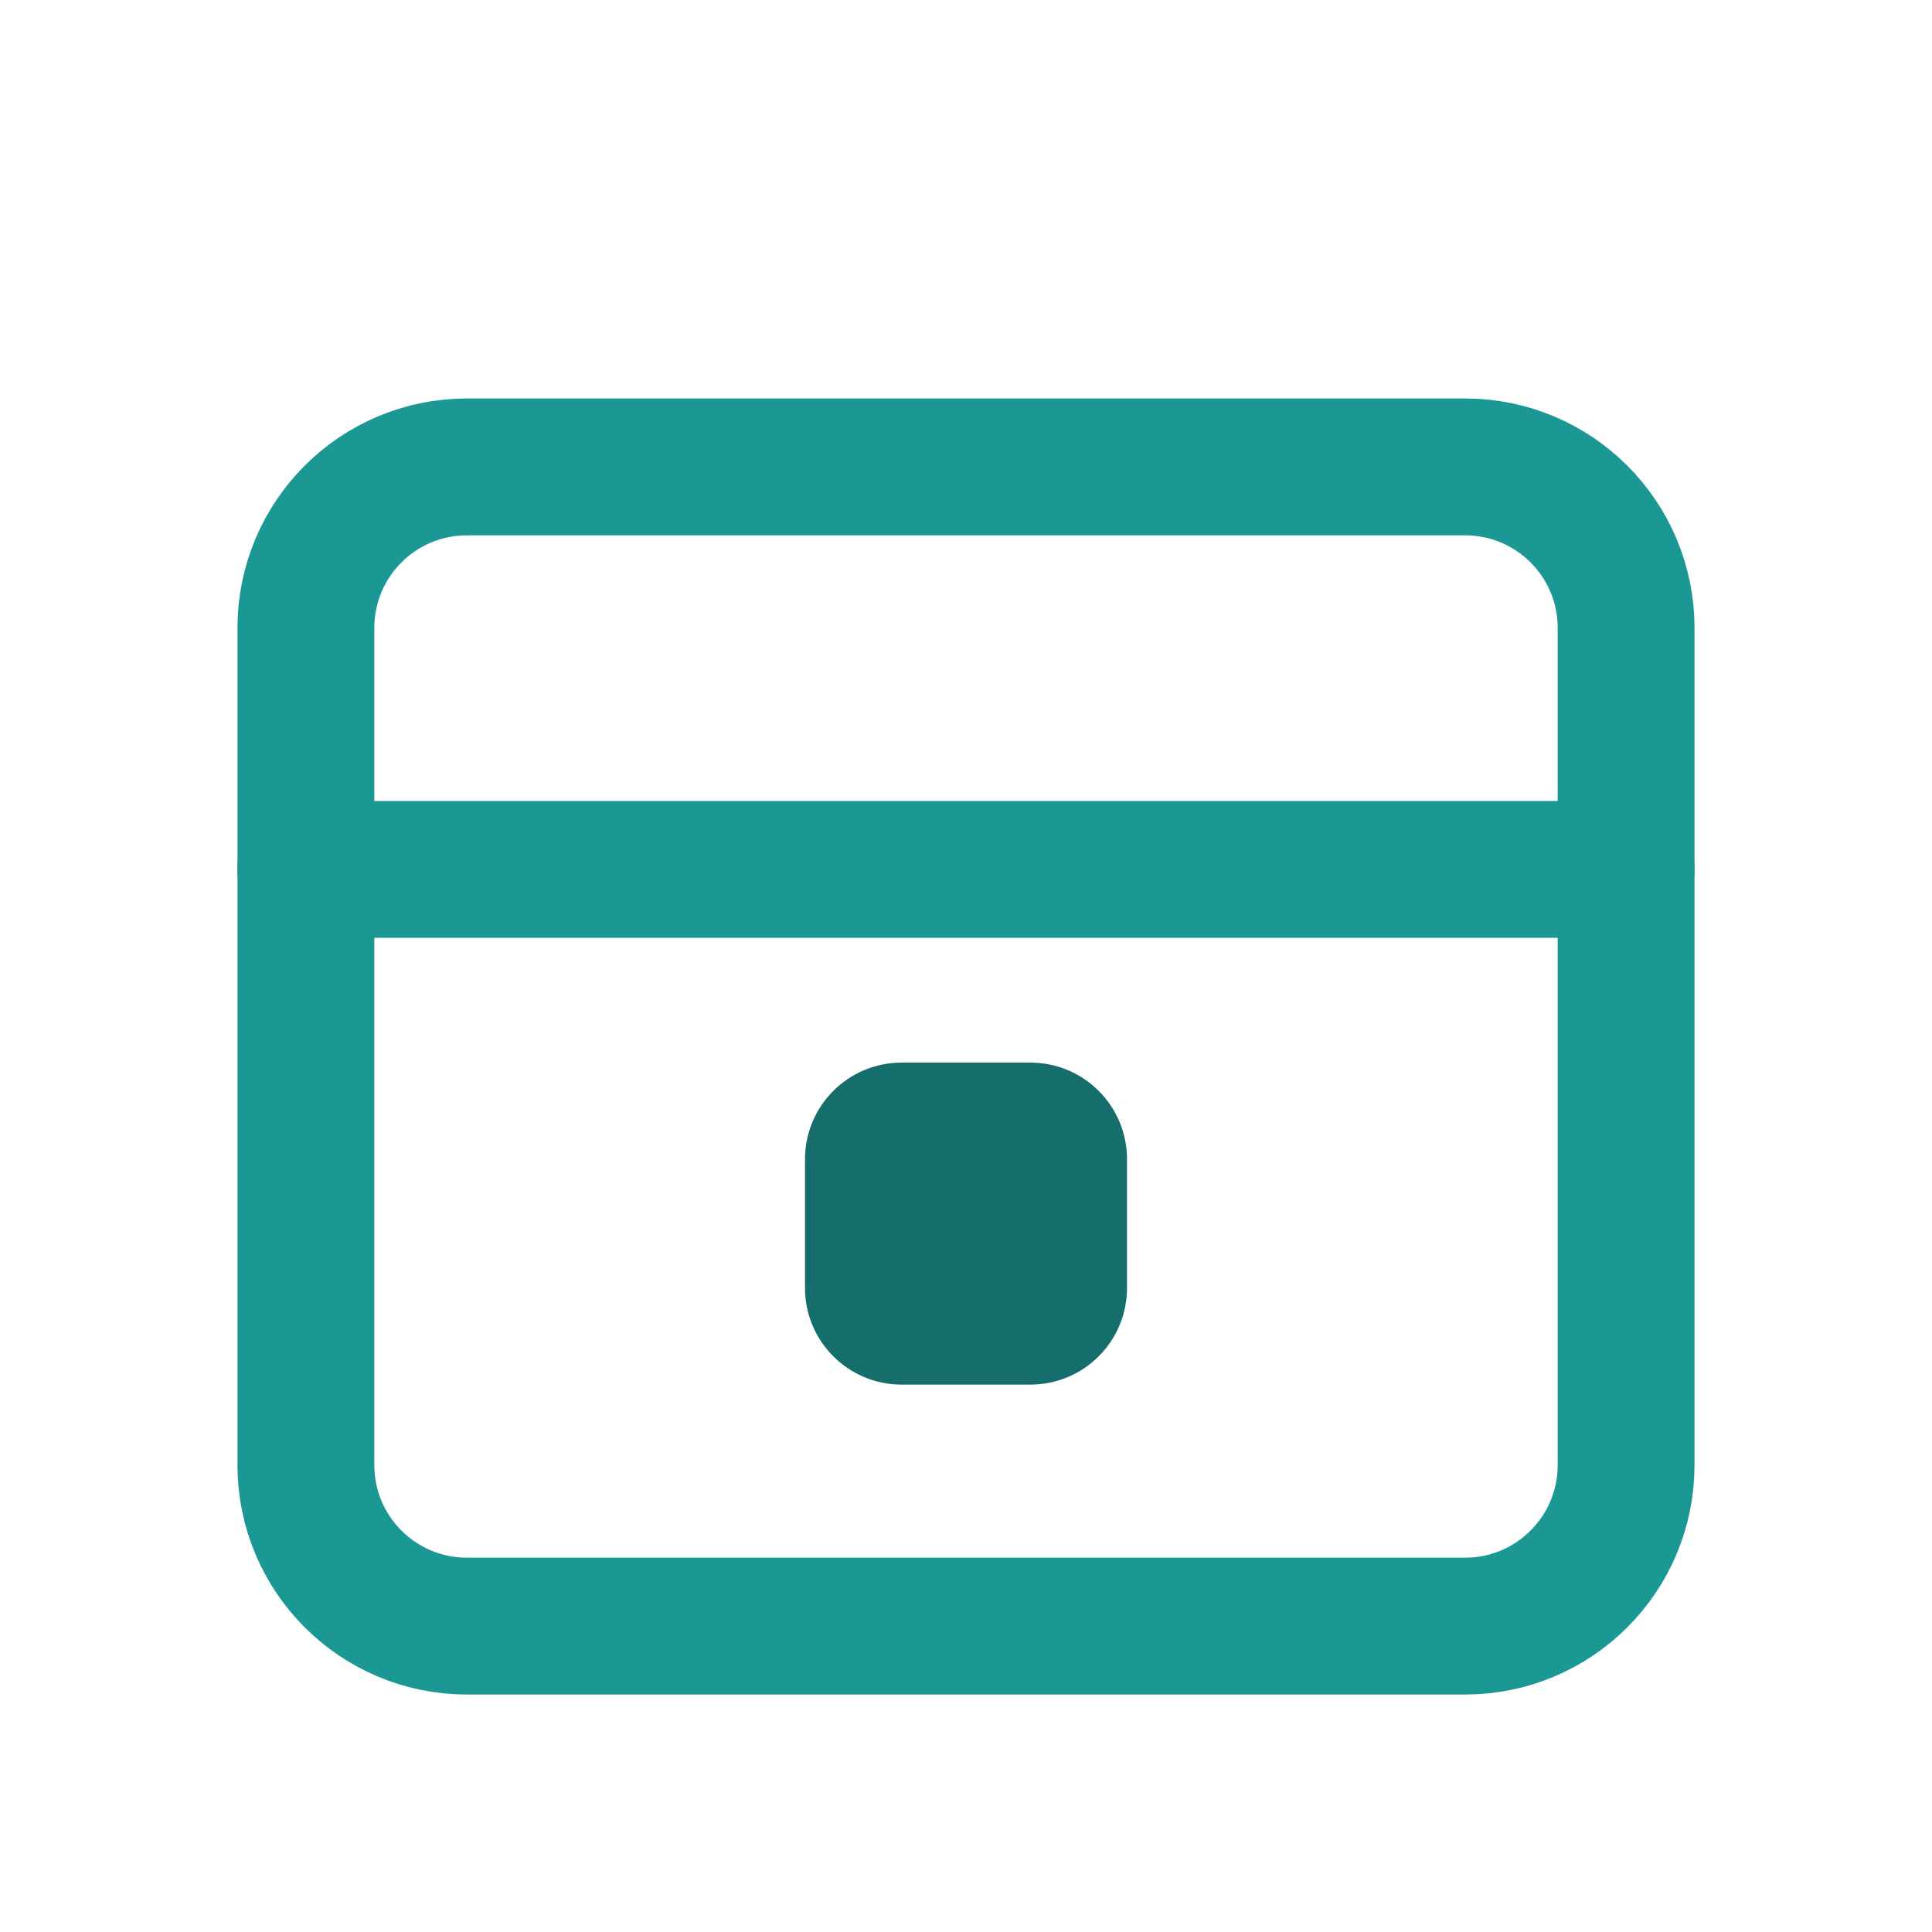
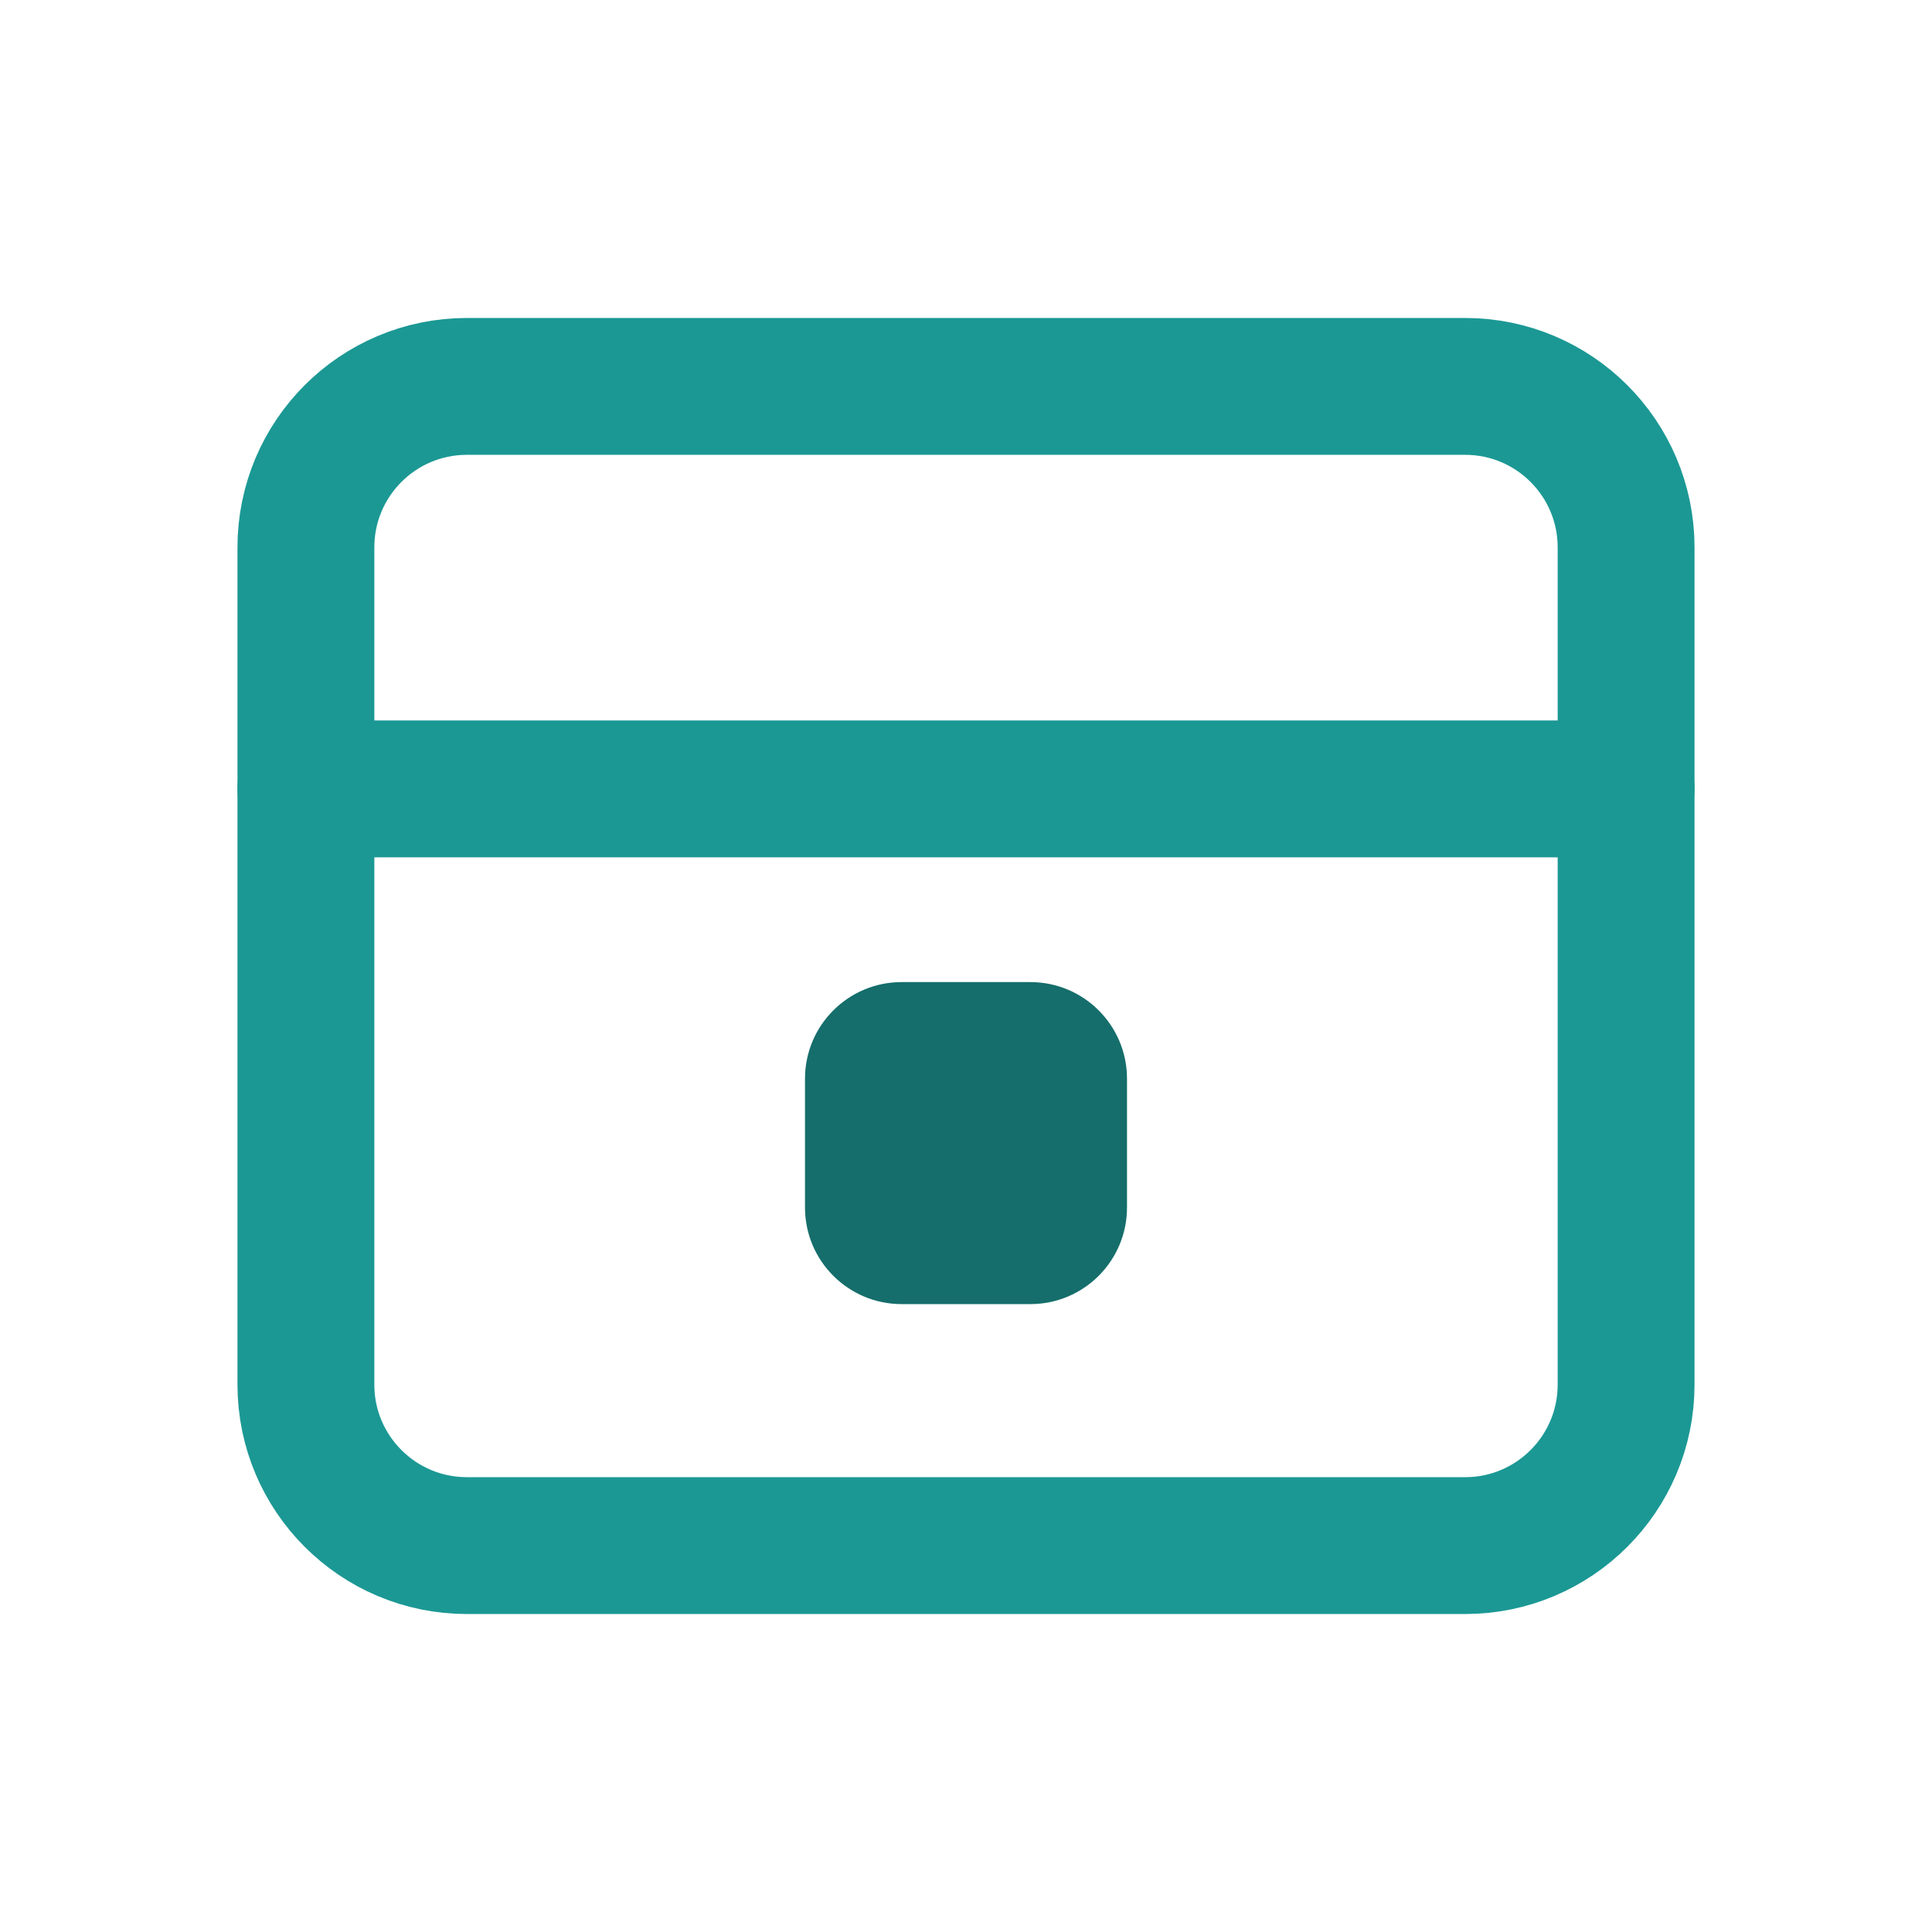
<svg xmlns="http://www.w3.org/2000/svg" width="24" height="24" viewBox="0 0 24 24" fill="none" stroke-linecap="round" stroke-linejoin="round" role="img" aria-label="Today">
  <g fill="none" stroke="#1B9894" stroke-width="1.7">
-     <path d="M3.8 7.8a2 2 0 0 1 2-2h12.4a2 2 0 0 1 2 2v10.4a2 2 0 0 1-2 2H5.8a2 2 0 0 1-2-2z" />
-     <path d="M3.8 10.8h16.4" />
+     <path d="M3.8 6.8a2 2 0 0 1 2-2h12.4a2 2 0 0 1 2 2v10.4a2 2 0 0 1-2 2H5.8a2 2 0 0 1-2-2z" />
+     <path d="M3.8 9.8h16.4" />
  </g>
  <g fill="#156E6B" stroke="none">
-     <rect x="10" y="13.2" width="4" height="4" rx="1.2" />
+     <rect x="10" y="12.2" width="4" height="4" rx="1.2" />
  </g>
</svg>
